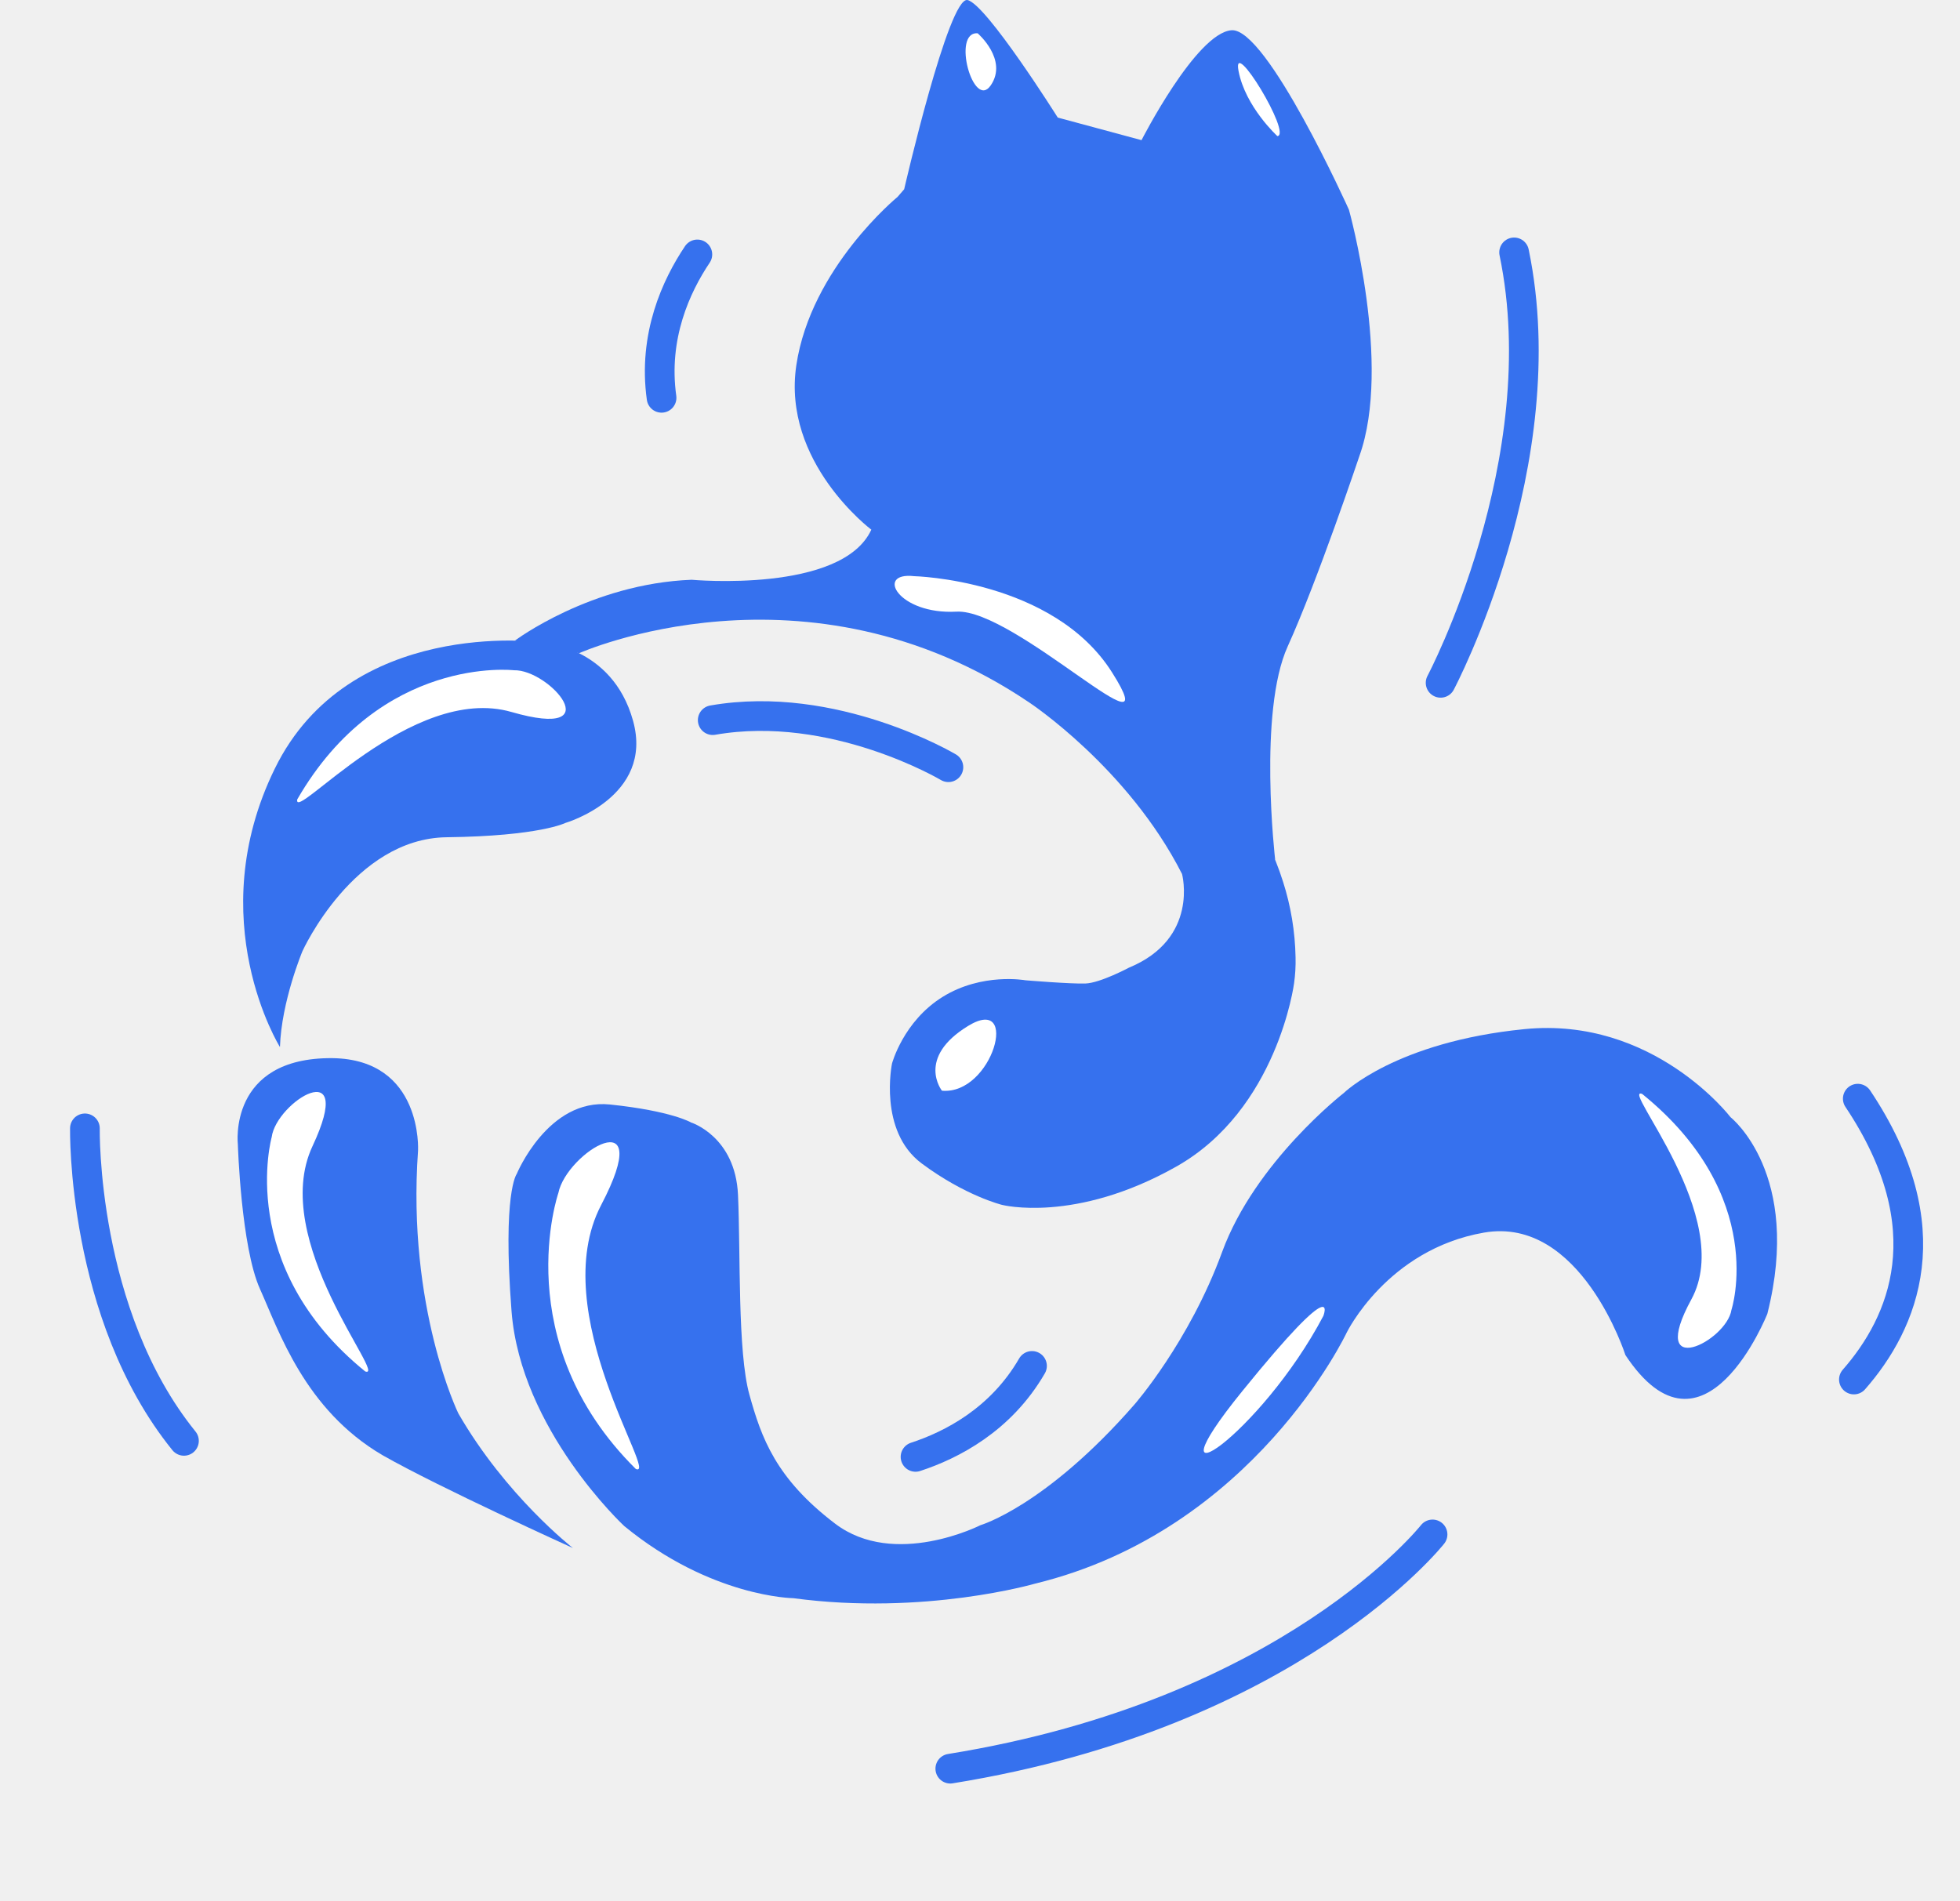
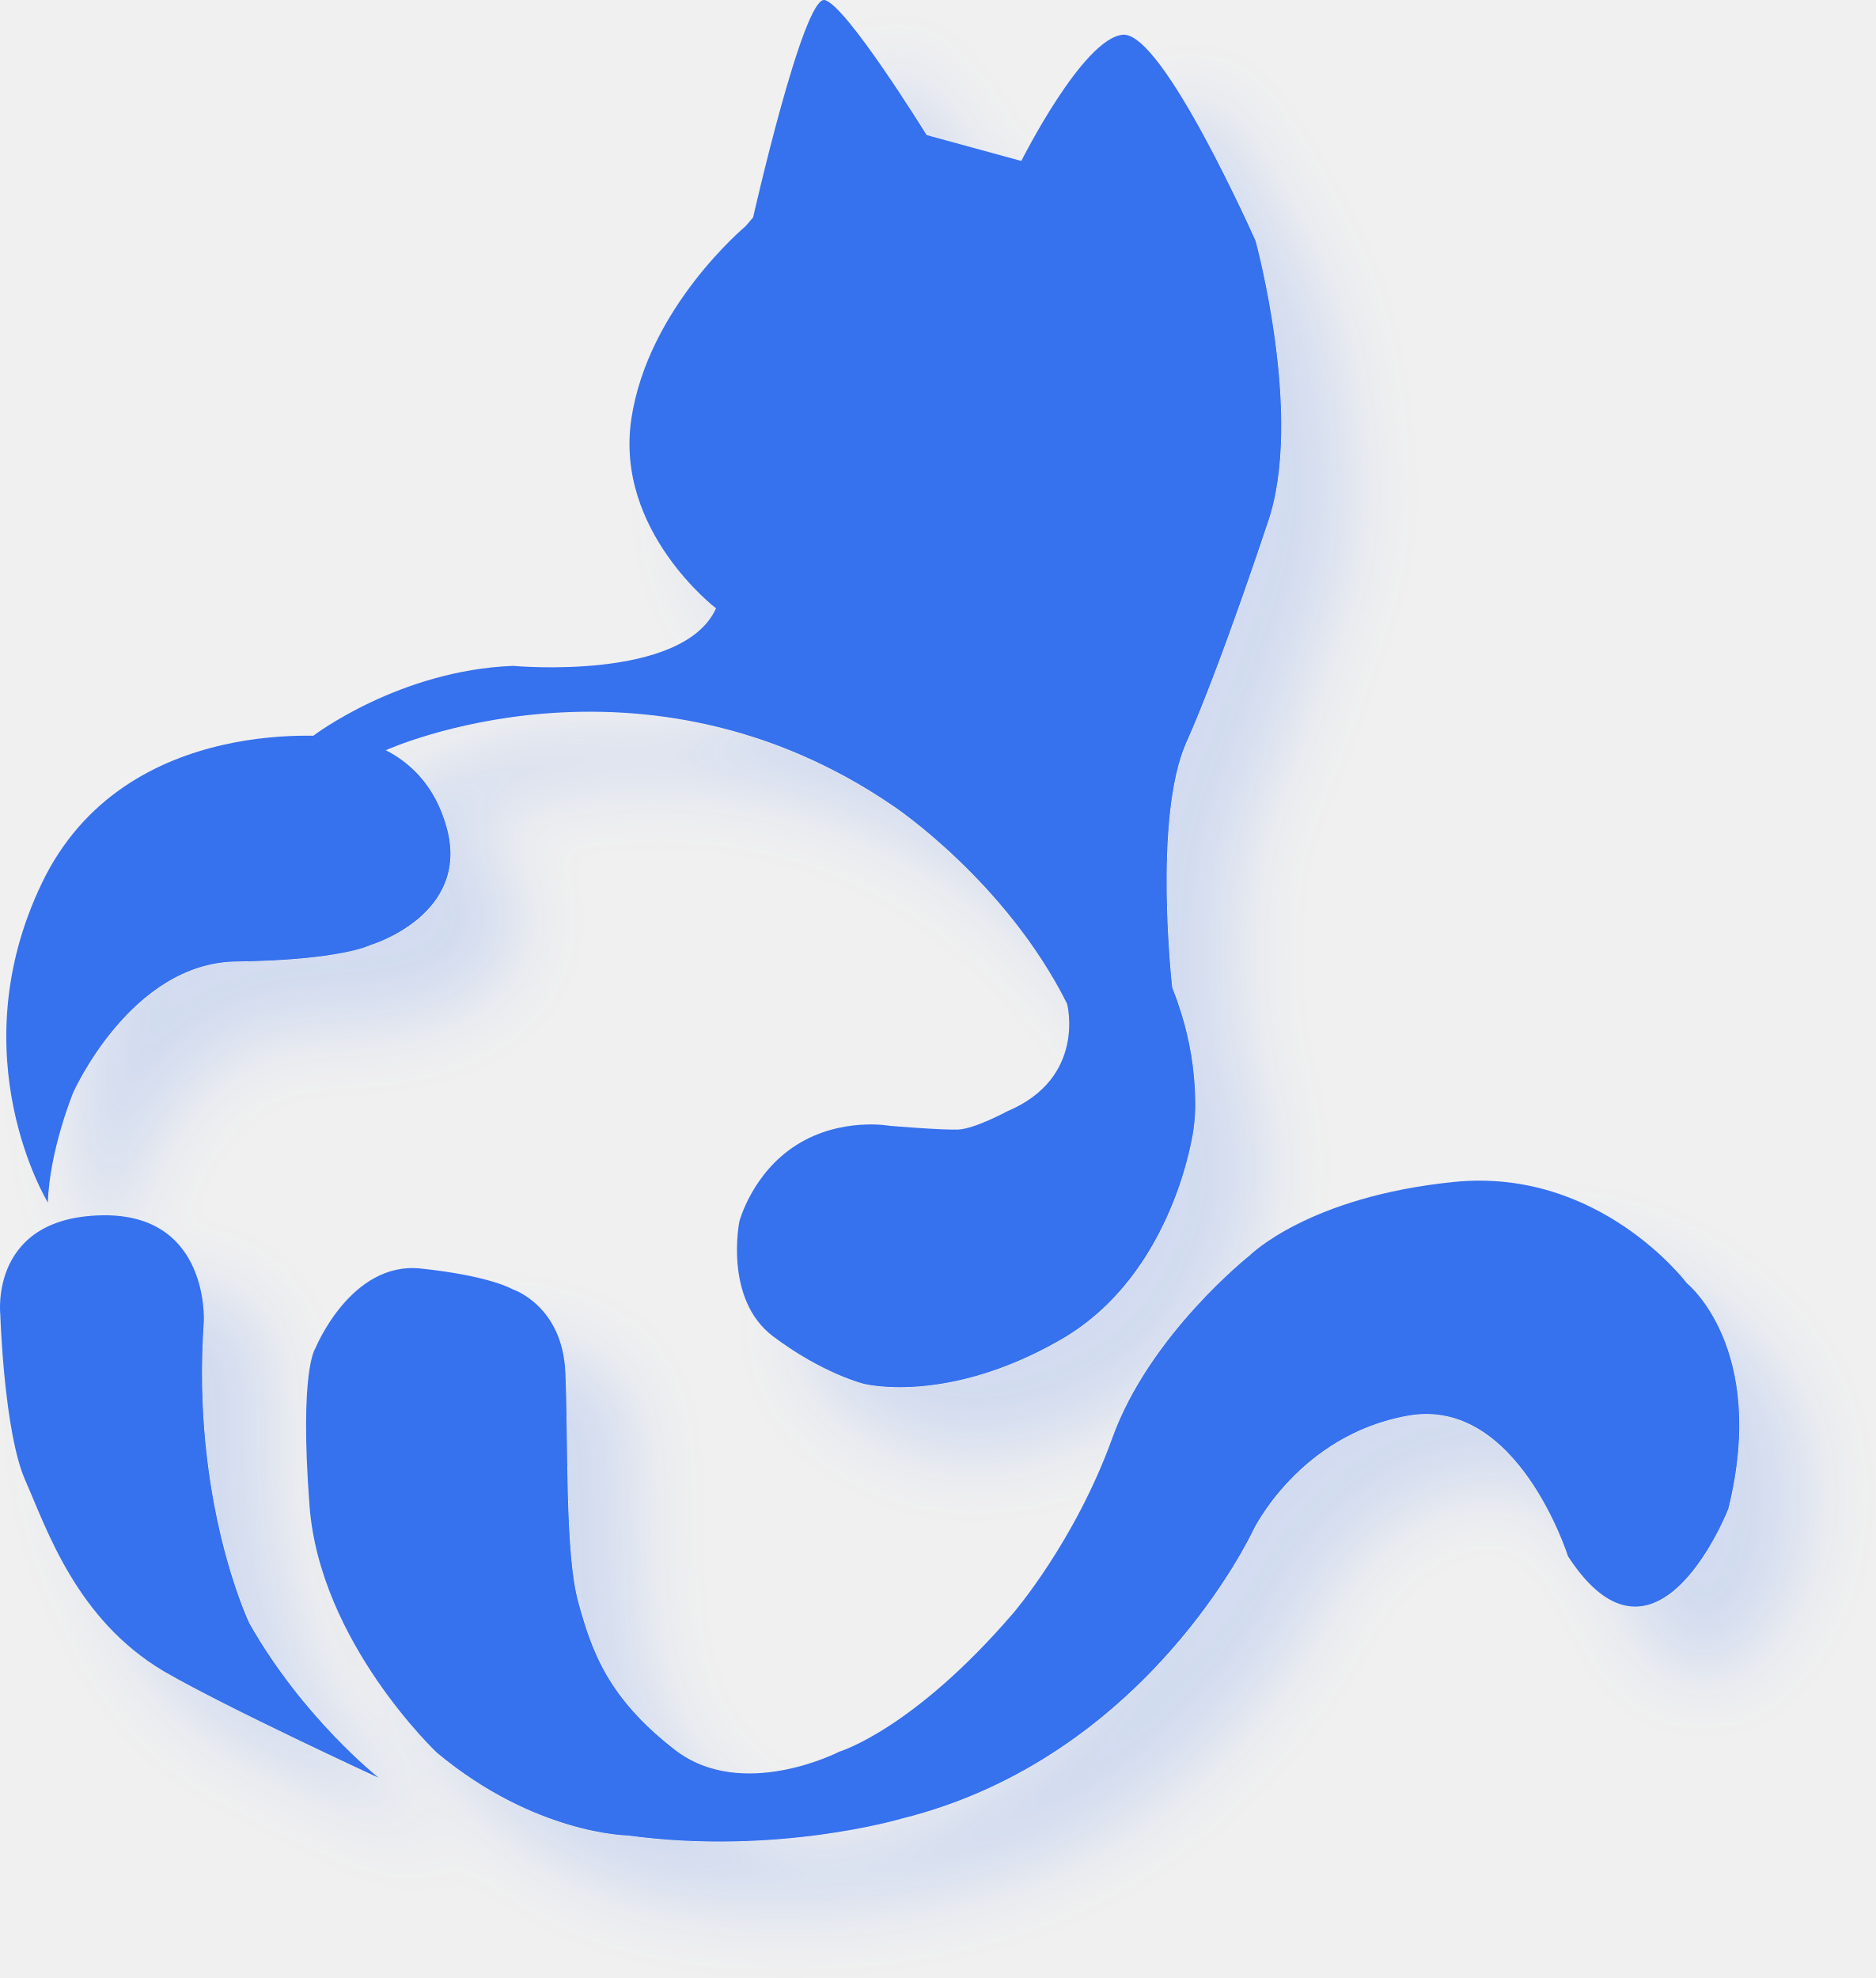
- <svg xmlns="http://www.w3.org/2000/svg" width="132" height="128" viewBox="0 0 132 128" fill="none">
-   <path d="M96.478 103.35C96.478 103.35 86.972 115.424 64 119.127" stroke="#3671EE" stroke-width="2" stroke-linecap="round" />
-   <path d="M5.718 76C5.718 76 5.484 88.515 12.389 97.047" stroke="#3671EE" stroke-width="2" stroke-linecap="round" />
-   <path d="M97.021 45.991C97.021 45.991 104.907 31.119 101.971 17" stroke="#3671EE" stroke-width="2" stroke-linecap="round" />
-   <path d="M63.872 51.675C63.872 51.675 56.159 47.077 48 48.504" stroke="#3671EE" stroke-width="2" stroke-linecap="round" />
-   <path d="M79.607 58.867C79.607 58.867 80.777 63.214 76.036 65.174C76.036 65.174 74.101 66.205 73.109 66.243C72.117 66.28 69.054 66.025 69.054 66.025C69.054 66.025 66.143 65.494 63.485 67.143C60.828 68.792 60.074 71.633 60.074 71.633C60.074 71.633 59.133 76.175 62.076 78.365C65.018 80.554 67.483 81.153 67.483 81.153C67.483 81.153 72.394 82.427 79.217 78.576C86.04 74.725 87.15 66.239 87.15 66.239C87.233 65.657 87.267 65.068 87.252 64.48C87.22 62.749 86.936 61.032 86.408 59.384C85.277 55.797 82.712 51.306 77.041 47.213C65.082 38.58 47.169 40.224 47.169 40.224C47.169 40.224 38.994 41.577 36.504 43.258L38.997 43.998C38.997 43.998 54.276 37.144 69.317 47.316C69.317 47.316 75.97 51.705 79.607 58.867Z" fill="#3671EE" />
-   <path d="M38.585 104.266C38.585 104.266 34.067 100.759 30.865 95.193C30.865 95.193 27.401 88.084 28.154 77.502C28.154 77.502 28.495 71.355 22.385 71.27C15.325 71.217 16.019 77.091 16.019 77.091C16.019 77.091 16.234 83.99 17.51 86.821C18.786 89.652 20.523 94.943 25.758 98.011C29.589 100.196 38.585 104.266 38.585 104.266Z" fill="#3671EE" />
-   <path d="M53.424 107.644C53.424 107.644 47.892 107.59 42.039 102.784C42.039 102.784 35.065 96.307 34.45 88.309C33.835 80.31 34.799 79.072 34.799 79.072C34.799 79.072 36.911 73.96 41.074 74.392C45.237 74.825 46.542 75.604 46.542 75.604C46.542 75.604 49.527 76.538 49.703 80.487C49.88 84.436 49.665 91.046 50.471 93.939C51.276 96.832 52.236 99.576 56.24 102.622C60.243 105.669 66.031 102.727 66.031 102.727C66.031 102.727 70.418 101.45 76.397 94.604C76.397 94.604 80.084 90.401 82.306 84.326C84.529 78.251 90.498 73.62 90.498 73.62C90.498 73.62 93.99 70.174 102.676 69.315C111.361 68.456 116.547 75.248 116.547 75.248C116.547 75.248 121.403 79.056 119.025 88.492C119.025 88.492 114.757 99.258 109.468 91.272C109.468 91.272 106.465 81.887 99.942 83.021C93.419 84.156 90.693 89.761 90.693 89.761C90.693 89.761 84.425 103.089 69.713 106.663C69.713 106.663 62.275 108.833 53.424 107.644Z" fill="#3671EE" />
-   <path d="M18.854 70.523C18.854 70.523 13.516 61.962 18.509 51.766C23.501 41.571 36.343 43.247 36.343 43.247C36.343 43.247 41.218 43.426 42.636 48.553C44.054 53.68 38.089 55.424 38.089 55.424C38.089 55.424 36.353 56.315 30.083 56.392C23.814 56.469 20.371 64.061 20.371 64.061C20.371 64.061 18.953 67.44 18.854 70.523Z" fill="#3671EE" />
-   <path d="M34.68 43.145C34.68 43.145 39.792 39.306 46.583 39.05C46.583 39.05 56.709 39.98 58.681 35.675C58.681 35.675 52.649 31.147 53.631 24.593C54.614 18.038 60.445 13.265 60.445 13.265L60.893 12.748C60.893 12.748 63.888 -0.274 65.161 0.004C66.434 0.282 71.237 7.919 71.237 7.919L76.878 9.44C76.878 9.44 80.549 2.238 82.933 2.037C85.317 1.835 90.847 14.127 90.847 14.127C90.847 14.127 93.76 24.546 91.553 30.711C91.553 30.711 88.726 39.129 86.724 43.535C84.722 47.942 85.877 57.89 85.877 57.89L78.479 53.264L72.732 46.864L65.764 43.738L58.425 41.335L50.428 41.308L45.956 41.466L43.098 42.153L41.004 42.831C41.004 42.831 38.844 43.918 38.832 43.912C38.821 43.907 38.374 44.181 38.276 44.219C38.179 44.257 34.68 43.145 34.68 43.145Z" fill="#3671EE" />
-   <path d="M34.605 45.144C34.605 45.144 25.64 44.097 20.017 53.847C19.741 55.459 27.718 46.013 34.446 47.955C41.174 49.897 37.011 45.07 34.605 45.144Z" fill="white" />
-   <path d="M37.603 80.357C37.603 80.357 34.154 90.354 42.82 98.941C44.424 99.615 36.695 88.409 40.486 81.164C44.277 73.919 38.159 77.595 37.603 80.357Z" fill="white" />
-   <path d="M18.296 76.599C18.296 76.599 15.853 85.288 24.598 92.373C26.147 92.899 18.072 83.537 21.047 77.197C24.022 70.858 18.601 74.212 18.296 76.599Z" fill="white" />
-   <path d="M116.608 88.224C116.608 88.224 119.116 80.575 110.594 73.68C109.076 73.113 116.911 82.011 113.908 87.519C110.905 93.026 116.28 90.348 116.608 88.224Z" fill="white" />
-   <path d="M46.965 17.137C45.544 19.252 43.973 22.64 44.554 26.794" stroke="#3671EE" stroke-width="2" stroke-linecap="round" />
-   <path d="M124.855 92.916C128.197 89.106 130.954 82.735 125.116 74" stroke="#3671EE" stroke-width="2" stroke-linecap="round" />
-   <path d="M61.658 98.127C64.08 97.335 67.403 95.631 69.502 92" stroke="#3671EE" stroke-width="2" stroke-linecap="round" />
-   <path d="M63.437 73.463C63.437 73.463 61.678 71.252 65.202 69.099C68.725 66.946 66.851 73.768 63.437 73.463Z" fill="white" />
-   <path d="M65.843 2.243C65.843 2.243 67.9 4.013 66.729 5.742C65.557 7.472 64.078 2.109 65.843 2.243Z" fill="white" />
-   <path d="M86.029 9.168C86.029 9.168 83.872 7.202 83.411 4.777C82.95 2.351 87.025 9.062 86.029 9.168Z" fill="white" />
-   <path d="M89.125 88.631C89.125 88.631 90.359 85.439 83.656 93.709C76.952 101.978 84.908 96.636 89.125 88.631Z" fill="white" />
-   <path d="M61.557 38.807C61.557 38.807 70.933 39.026 74.894 45.29C78.855 51.553 68.353 40.986 64.418 41.197C60.484 41.408 58.919 38.508 61.557 38.807Z" fill="white" />
+ <svg xmlns="http://www.w3.org/2000/svg" width="110" height="116" viewBox="0 0 110 116" fill="none">
+   <g filter="url(#filter0_d_8611_18104)">
+     <path d="M62.576 58.867C62.576 58.867 63.727 63.214 59.063 65.174C59.063 65.174 57.159 66.205 56.183 66.243C55.207 66.28 52.194 66.025 52.194 66.025C52.194 66.025 49.33 65.494 46.715 67.143C44.101 68.792 43.359 71.633 43.359 71.633C43.359 71.633 42.434 76.175 45.329 78.365C48.223 80.554 50.648 81.153 50.648 81.153C50.648 81.153 55.48 82.427 62.193 78.576C68.905 74.725 69.996 66.239 69.996 66.239C70.079 65.657 70.112 65.068 70.097 64.48C70.066 62.749 69.786 61.032 69.267 59.384C68.154 55.797 65.631 51.306 60.052 47.213C48.286 38.58 30.664 40.224 30.664 40.224C30.664 40.224 22.621 41.577 20.171 43.258L22.624 43.998C22.624 43.998 37.655 37.144 52.453 47.316C52.453 47.316 58.998 51.705 62.576 58.867Z" fill="#3671EE" />
+     <path d="M22.218 104.266C22.218 104.266 17.774 100.759 14.623 95.193C14.623 95.193 11.215 88.084 11.956 77.502C11.956 77.502 12.292 71.355 6.281 71.27C-0.664 71.217 0.018 77.091 0.018 77.091C0.018 77.091 0.23 83.99 1.485 86.821C2.74 89.652 4.449 94.943 9.6 98.011C13.368 100.196 22.218 104.266 22.218 104.266Z" fill="#3671EE" />
+     <path d="M36.817 107.644C36.817 107.644 31.375 107.59 25.617 102.784C25.617 102.784 18.756 96.307 18.151 88.309C17.546 80.31 18.494 79.072 18.494 79.072C18.494 79.072 20.572 73.96 24.668 74.392C28.763 74.825 30.047 75.604 30.047 75.604C30.047 75.604 32.983 76.538 33.157 80.487C33.33 84.436 33.119 91.046 33.911 93.939C34.704 96.832 35.649 99.576 39.587 102.622C43.526 105.669 49.22 102.727 49.22 102.727C49.22 102.727 53.536 101.45 59.418 94.604C59.418 94.604 63.045 90.401 65.231 84.326C67.418 78.251 73.291 73.62 73.291 73.62C73.291 73.62 76.726 70.174 85.271 69.315C93.816 68.456 98.918 75.248 98.918 75.248C98.918 75.248 103.694 79.056 101.355 88.492C101.355 88.492 97.156 99.258 91.953 91.272C91.953 91.272 88.999 81.887 82.582 83.021C76.164 84.156 73.482 89.761 73.482 89.761C73.482 89.761 67.316 103.089 52.842 106.663C52.842 106.663 45.524 108.833 36.817 107.644Z" fill="#3671EE" />
+     <path d="M2.807 70.523C2.807 70.523 -2.444 61.962 2.467 51.766C7.379 41.571 20.013 43.247 20.013 43.247C20.013 43.247 24.808 43.426 26.204 48.553C27.599 53.68 21.731 55.424 21.731 55.424C21.731 55.424 20.023 56.315 13.855 56.392C7.687 56.469 4.3 64.061 4.3 64.061C4.3 64.061 2.905 67.44 2.807 70.523Z" fill="#3671EE" />
+     <path d="M18.377 43.145C18.377 43.145 23.406 39.306 30.087 39.05C30.087 39.05 40.049 39.98 41.989 35.675C41.989 35.675 36.055 31.147 37.021 24.593C37.987 18.038 43.725 13.265 43.725 13.265L44.165 12.748C44.165 12.748 47.112 -0.274 48.364 0.004C49.617 0.282 54.342 7.919 54.342 7.919L59.892 9.44C59.892 9.44 63.503 2.238 65.848 2.037C68.193 1.835 73.634 14.127 73.634 14.127C73.634 14.127 76.5 24.546 74.328 30.711C74.328 30.711 71.547 39.129 69.578 43.535C67.608 47.942 68.744 57.89 68.744 57.89L61.467 53.264L55.812 46.864L48.957 43.738L41.737 41.335L33.869 41.308L29.47 41.466L26.658 42.153L24.598 42.831C24.598 42.831 22.473 43.918 22.462 43.912C22.45 43.907 22.011 44.181 21.915 44.219C21.819 44.257 18.377 43.145 18.377 43.145Z" fill="#3671EE" />
+   </g>
+   <defs>
+     <filter id="filter0_d_8611_18104" x="0" y="0" width="110" height="116" filterUnits="userSpaceOnUse" color-interpolation-filters="sRGB">
+       <feFlood flood-opacity="0" result="BackgroundImageFix" />
+       <feColorMatrix in="SourceAlpha" type="matrix" values="0 0 0 0 0 0 0 0 0 0 0 0 0 0 0 0 0 0 127 0" result="hardAlpha" />
+       <feOffset dx="4" dy="4" />
+       <feGaussianBlur stdDeviation="2" />
+       <feComposite in2="hardAlpha" operator="out" />
+       <feColorMatrix type="matrix" values="0 0 0 0 0.212 0 0 0 0 0.443 0 0 0 0 0.933 0 0 0 0.16 0" />
+       <feBlend mode="normal" in2="BackgroundImageFix" result="effect1_dropShadow_8611_18104" />
+       <feBlend mode="normal" in="SourceGraphic" in2="effect1_dropShadow_8611_18104" result="shape" />
+     </filter>
+   </defs>
</svg>
